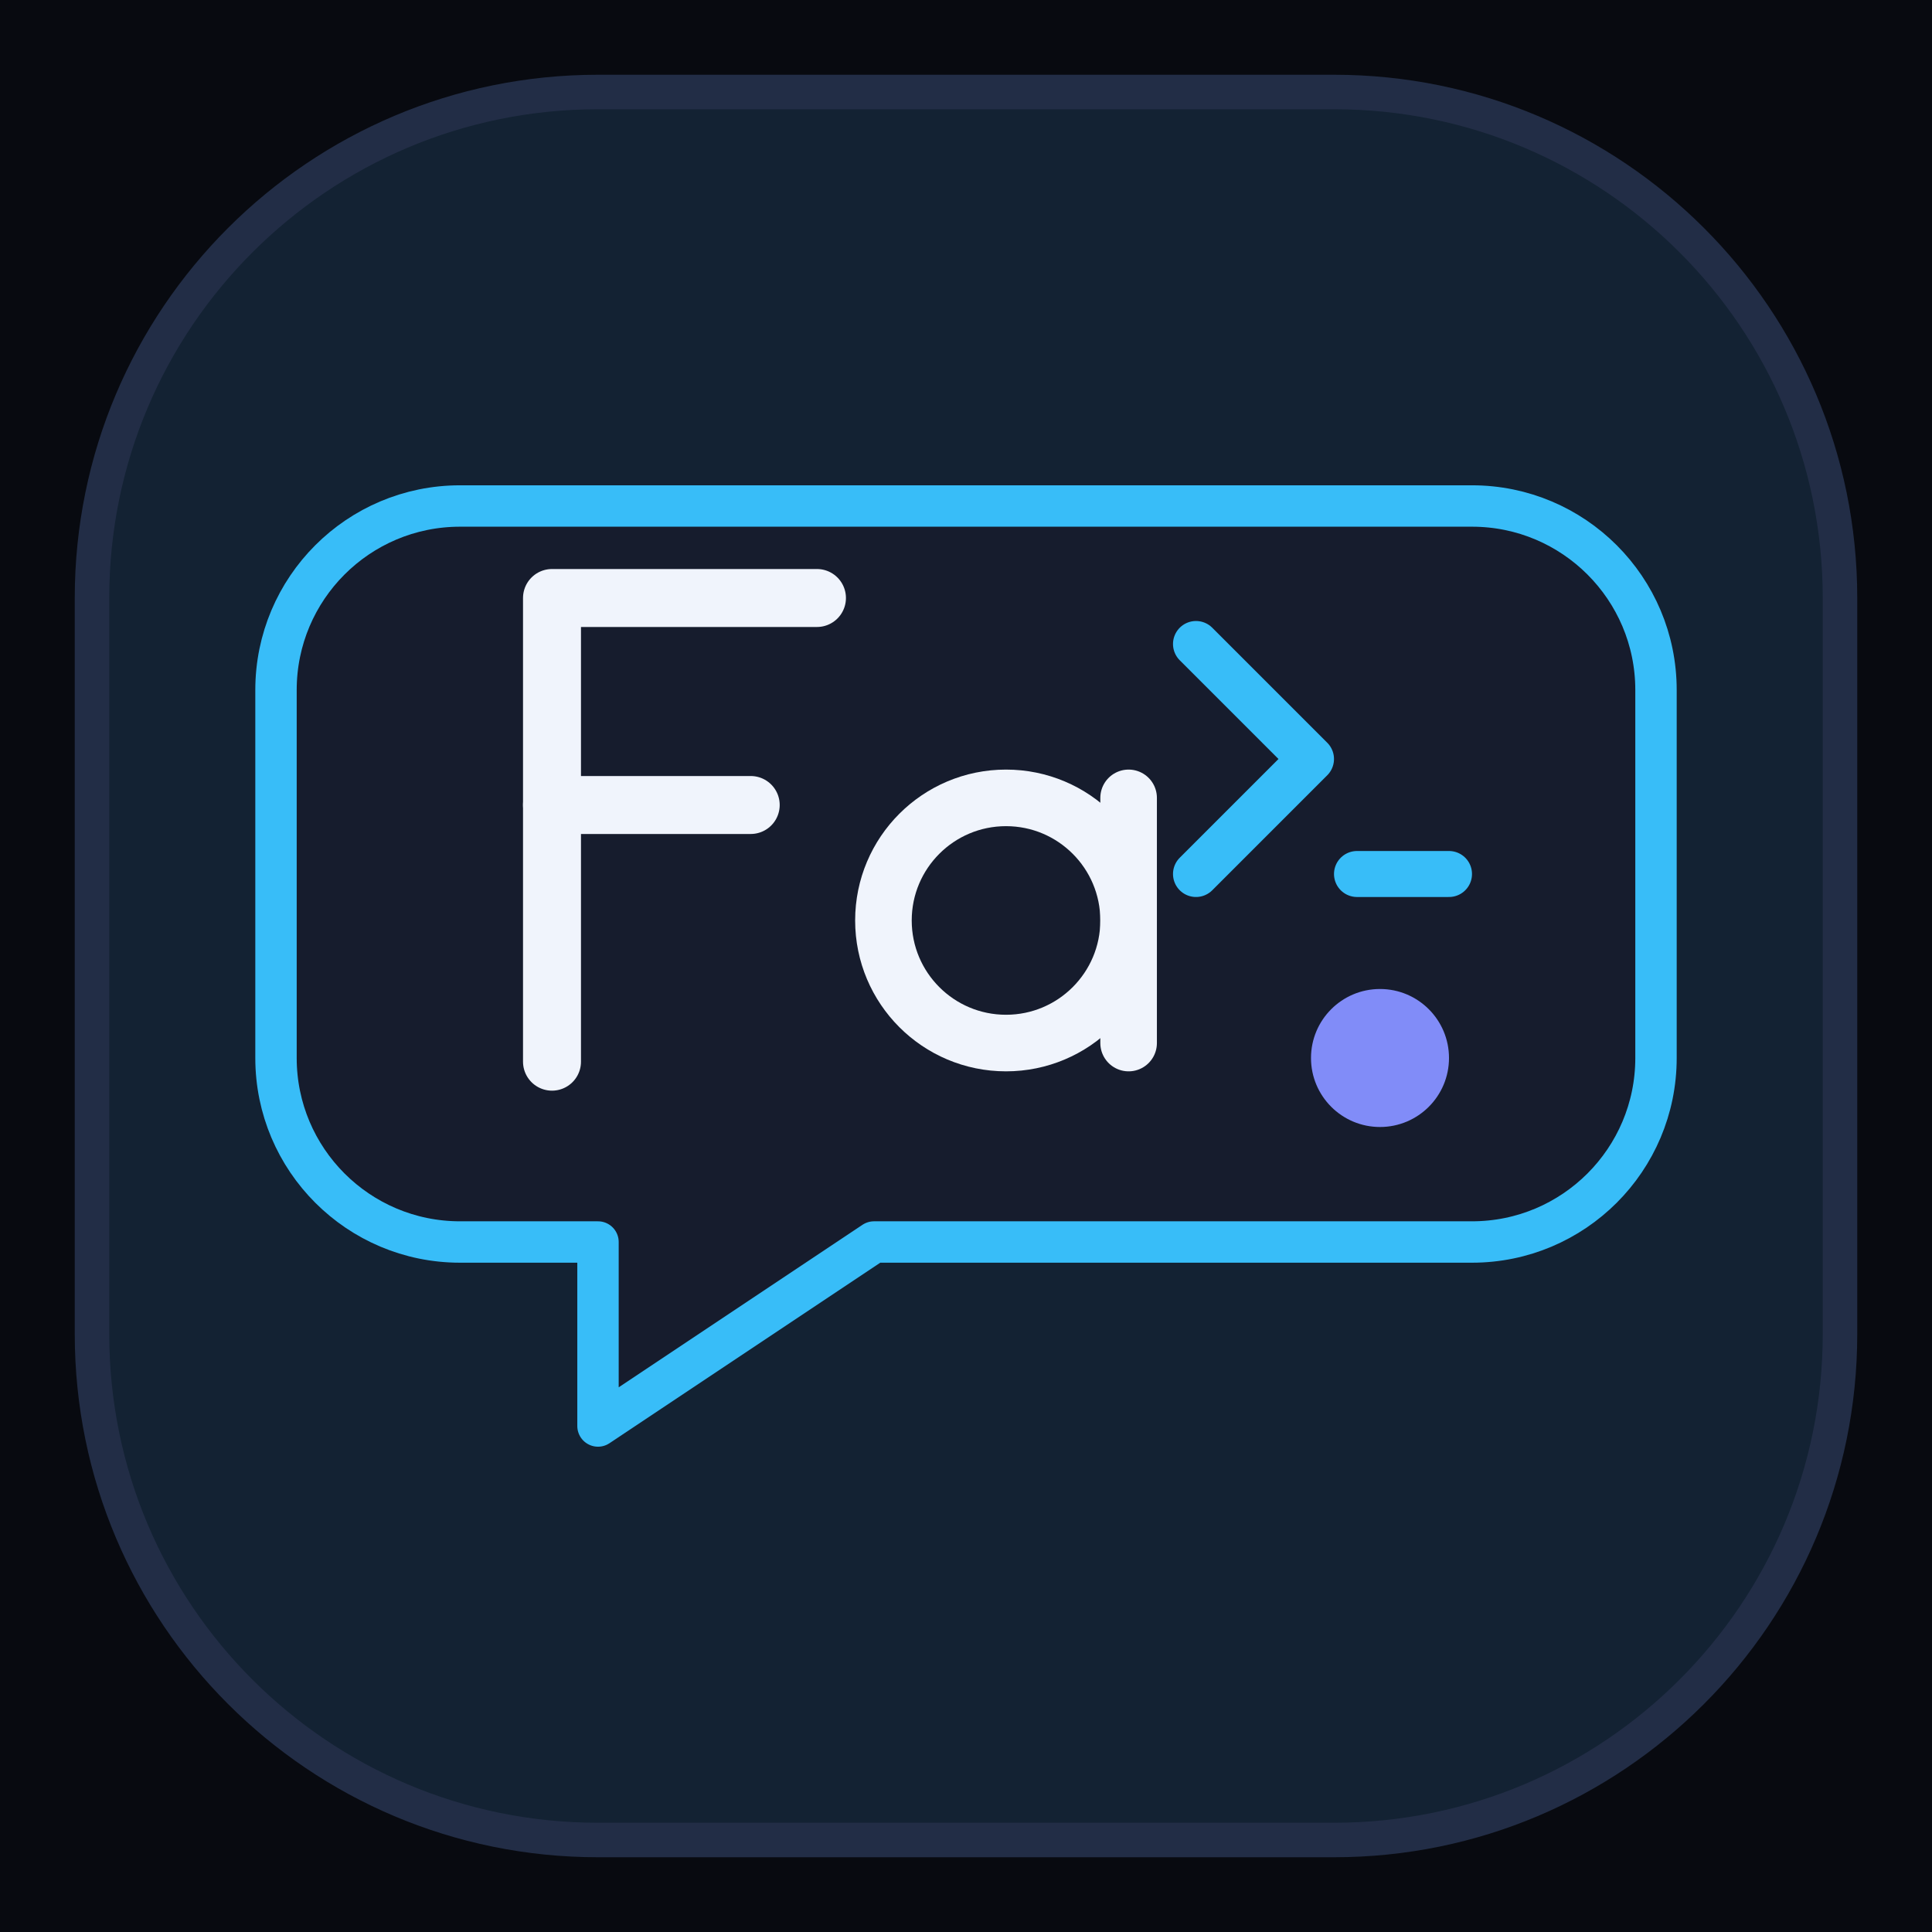
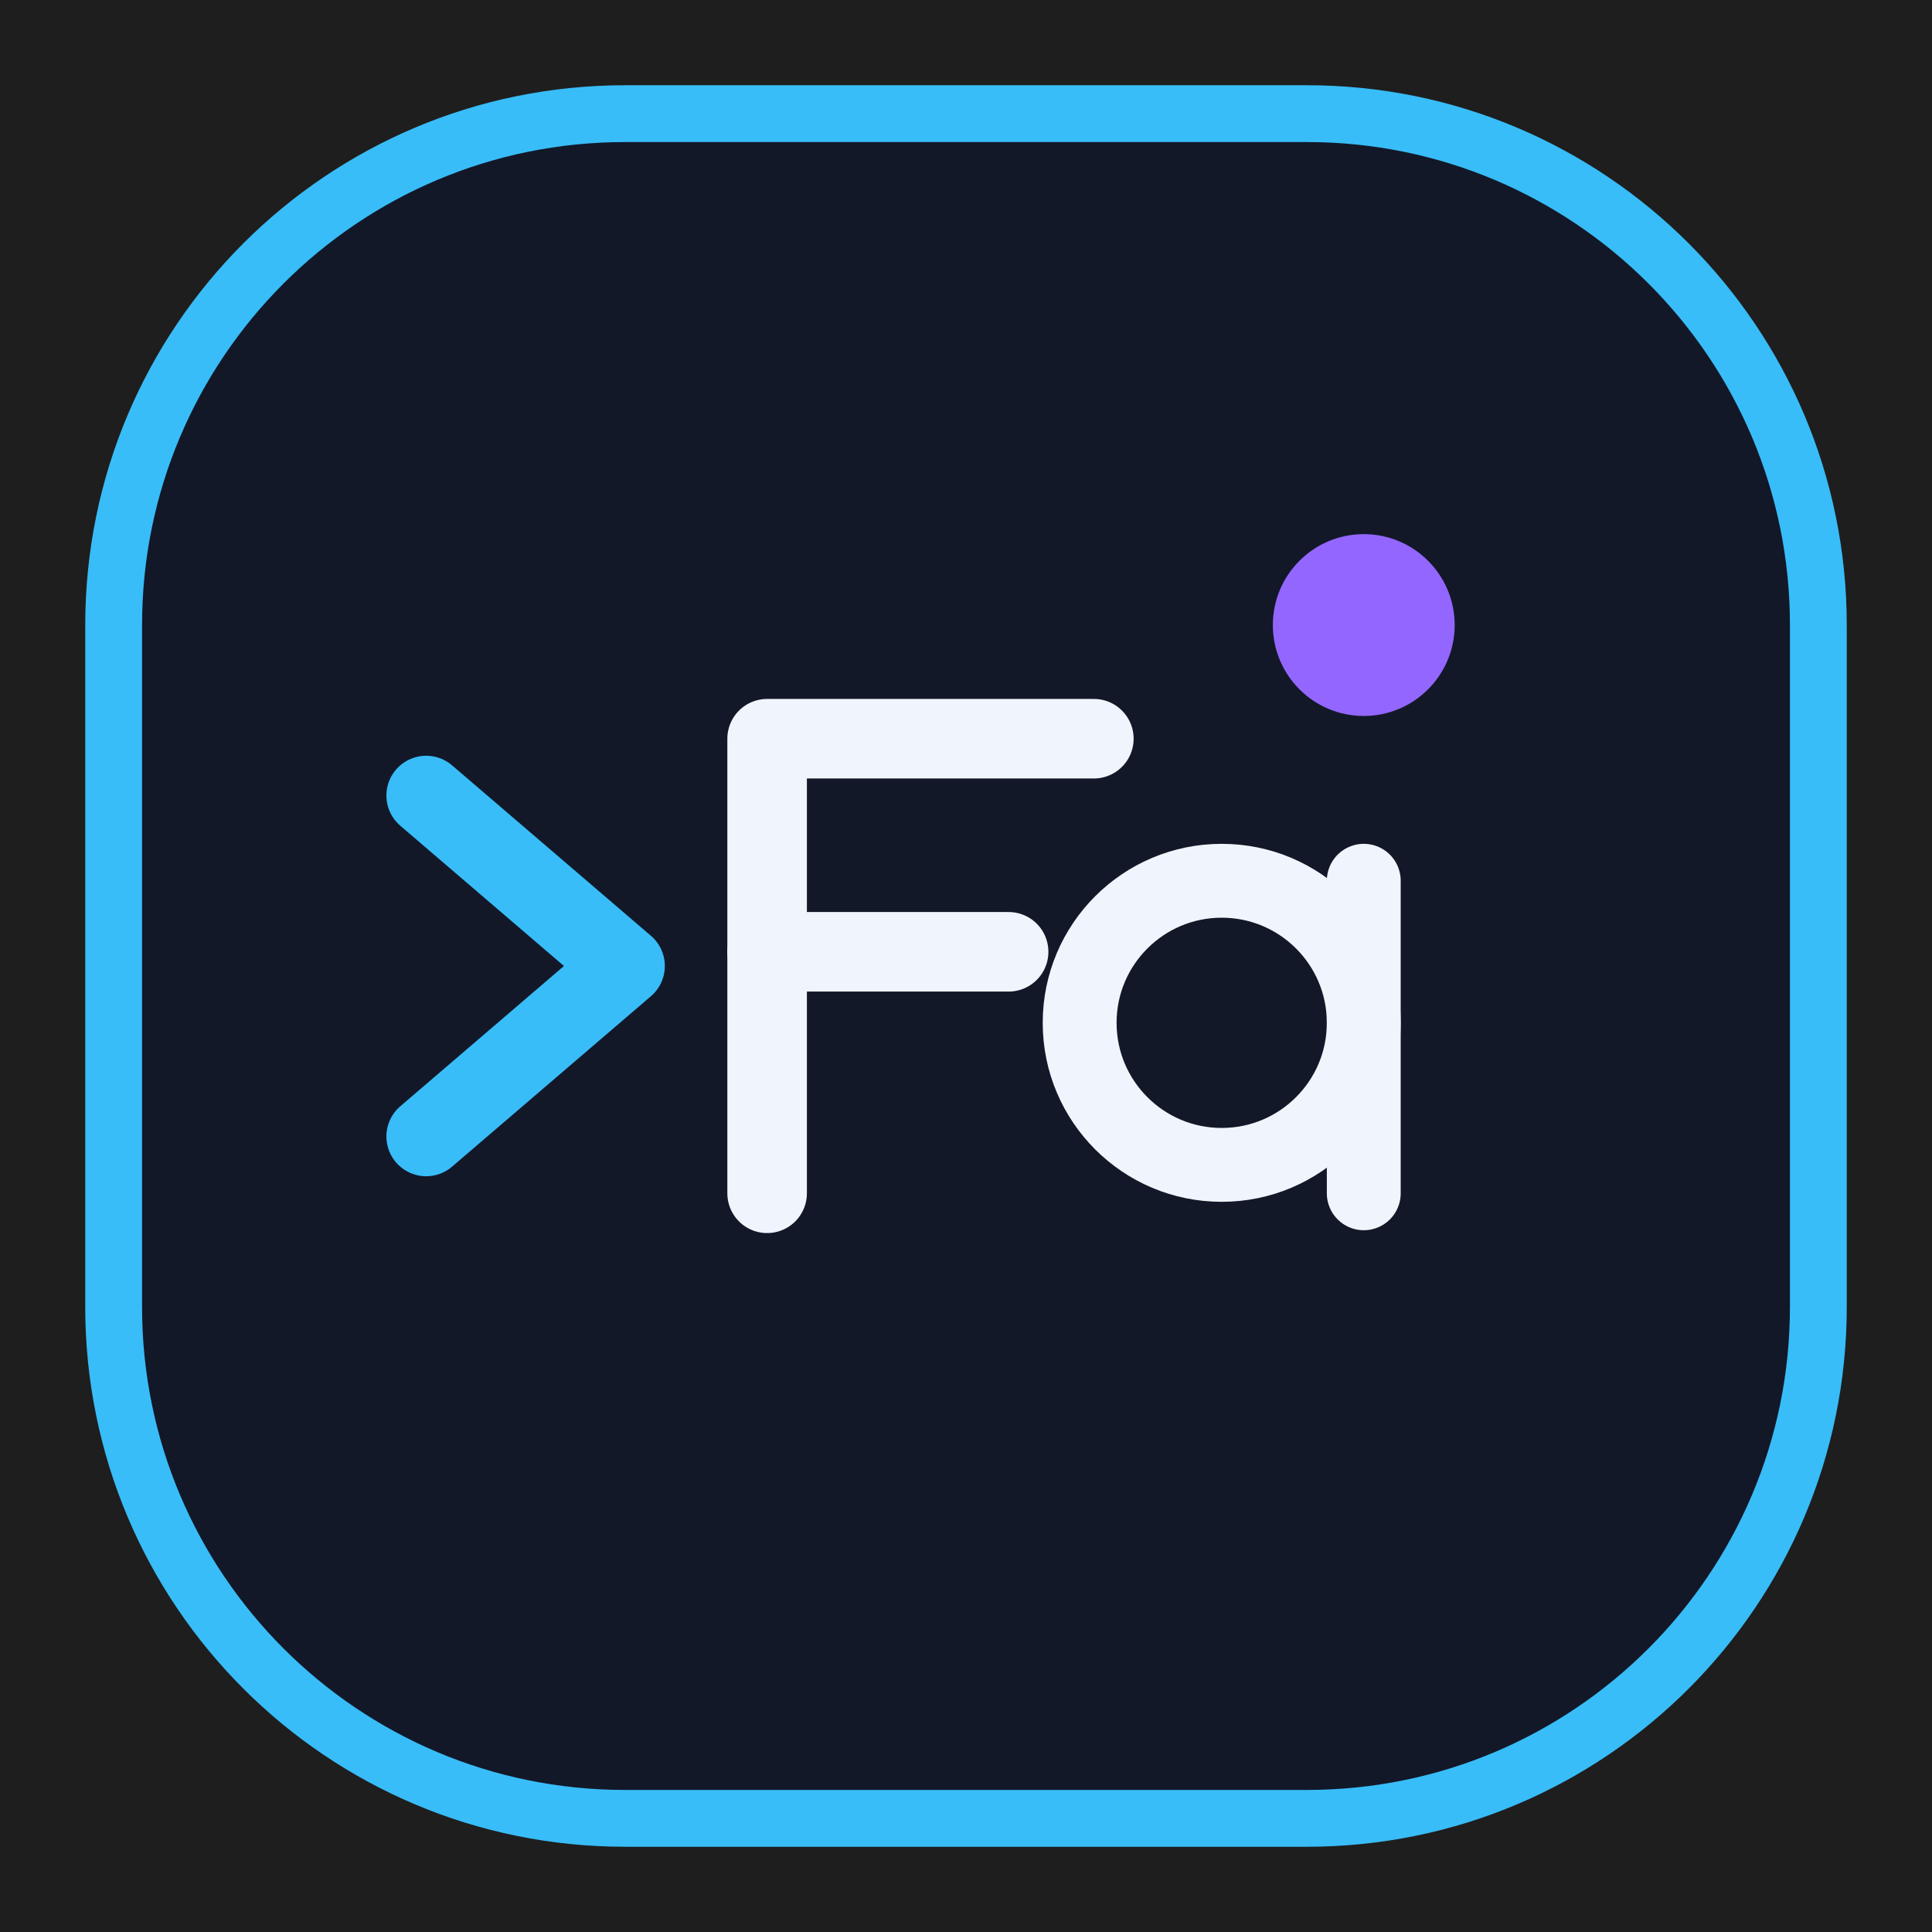
- <svg xmlns="http://www.w3.org/2000/svg" viewBox="0 0 84 84">
-   <rect width="84" height="84" fill="#080A10" />
-   <rect x="4" y="4" width="76" height="76" rx="22" fill="#132233" stroke="#222D46" stroke-width="1.5" />
-   <path d="M20 22 H64 A8 8 0 0 1 72 30 V46 A8 8 0 0 1 64 54 H38 L26 62 V54 H20 A8 8 0 0 1 12 46 V30 A8 8 0 0 1 20 22 Z" fill="#161C2D" stroke="#38BDF8" stroke-width="1.8" stroke-linejoin="round" />
-   <g transform="translate(24 26) scale(.72)" fill="none" stroke="#F0F4FC" stroke-width="3.5" stroke-linecap="round" stroke-linejoin="round">
-     <path d="M0 28 V0 H16" />
-     <path d="M0 12.5 H12" />
-   </g>
-   <g transform="translate(38 31) scale(.82)">
-     <circle cx="7" cy="11" r="6.5" fill="none" stroke="#F0F4FC" stroke-width="3" />
-     <path d="M13.5 4.5 V17.5" fill="none" stroke="#F0F4FC" stroke-width="3" stroke-linecap="round" />
-   </g>
-   <path d="M52 28 L57 33 L52 38" fill="none" stroke="#38BDF8" stroke-width="2" stroke-linecap="round" stroke-linejoin="round" />
-   <path d="M59 38 H63" fill="none" stroke="#38BDF8" stroke-width="2" stroke-linecap="round" />
-   <circle cx="60" cy="46" r="3" fill="#818CF8" />
+ <svg xmlns="http://www.w3.org/2000/svg" viewBox="0 0 68 68">
+   <rect width="68" height="68" fill="#1E1E1E" />
+   <rect x="4" y="4" width="60" height="60" rx="18" fill="#121828" stroke="#38BDF8" stroke-width="2" />
+   <path d="M15 28 L22 34 L15 40" fill="none" stroke="#38BDF8" stroke-width="2.8" stroke-linecap="round" stroke-linejoin="round" />
+   <path d="M27 42 V26 H38.5" fill="none" stroke="#F0F4FC" stroke-width="2.8" stroke-linecap="round" stroke-linejoin="round" />
+   <path d="M27 33.5 H35.5" fill="none" stroke="#F0F4FC" stroke-width="2.8" stroke-linecap="round" />
+   <circle cx="43" cy="36" r="5" fill="none" stroke="#F0F4FC" stroke-width="2.6" />
+   <path d="M48 31 V42" fill="none" stroke="#F0F4FC" stroke-width="2.6" stroke-linecap="round" />
+   <circle cx="48" cy="22" r="3.2" fill="#9366FF" />
</svg>
